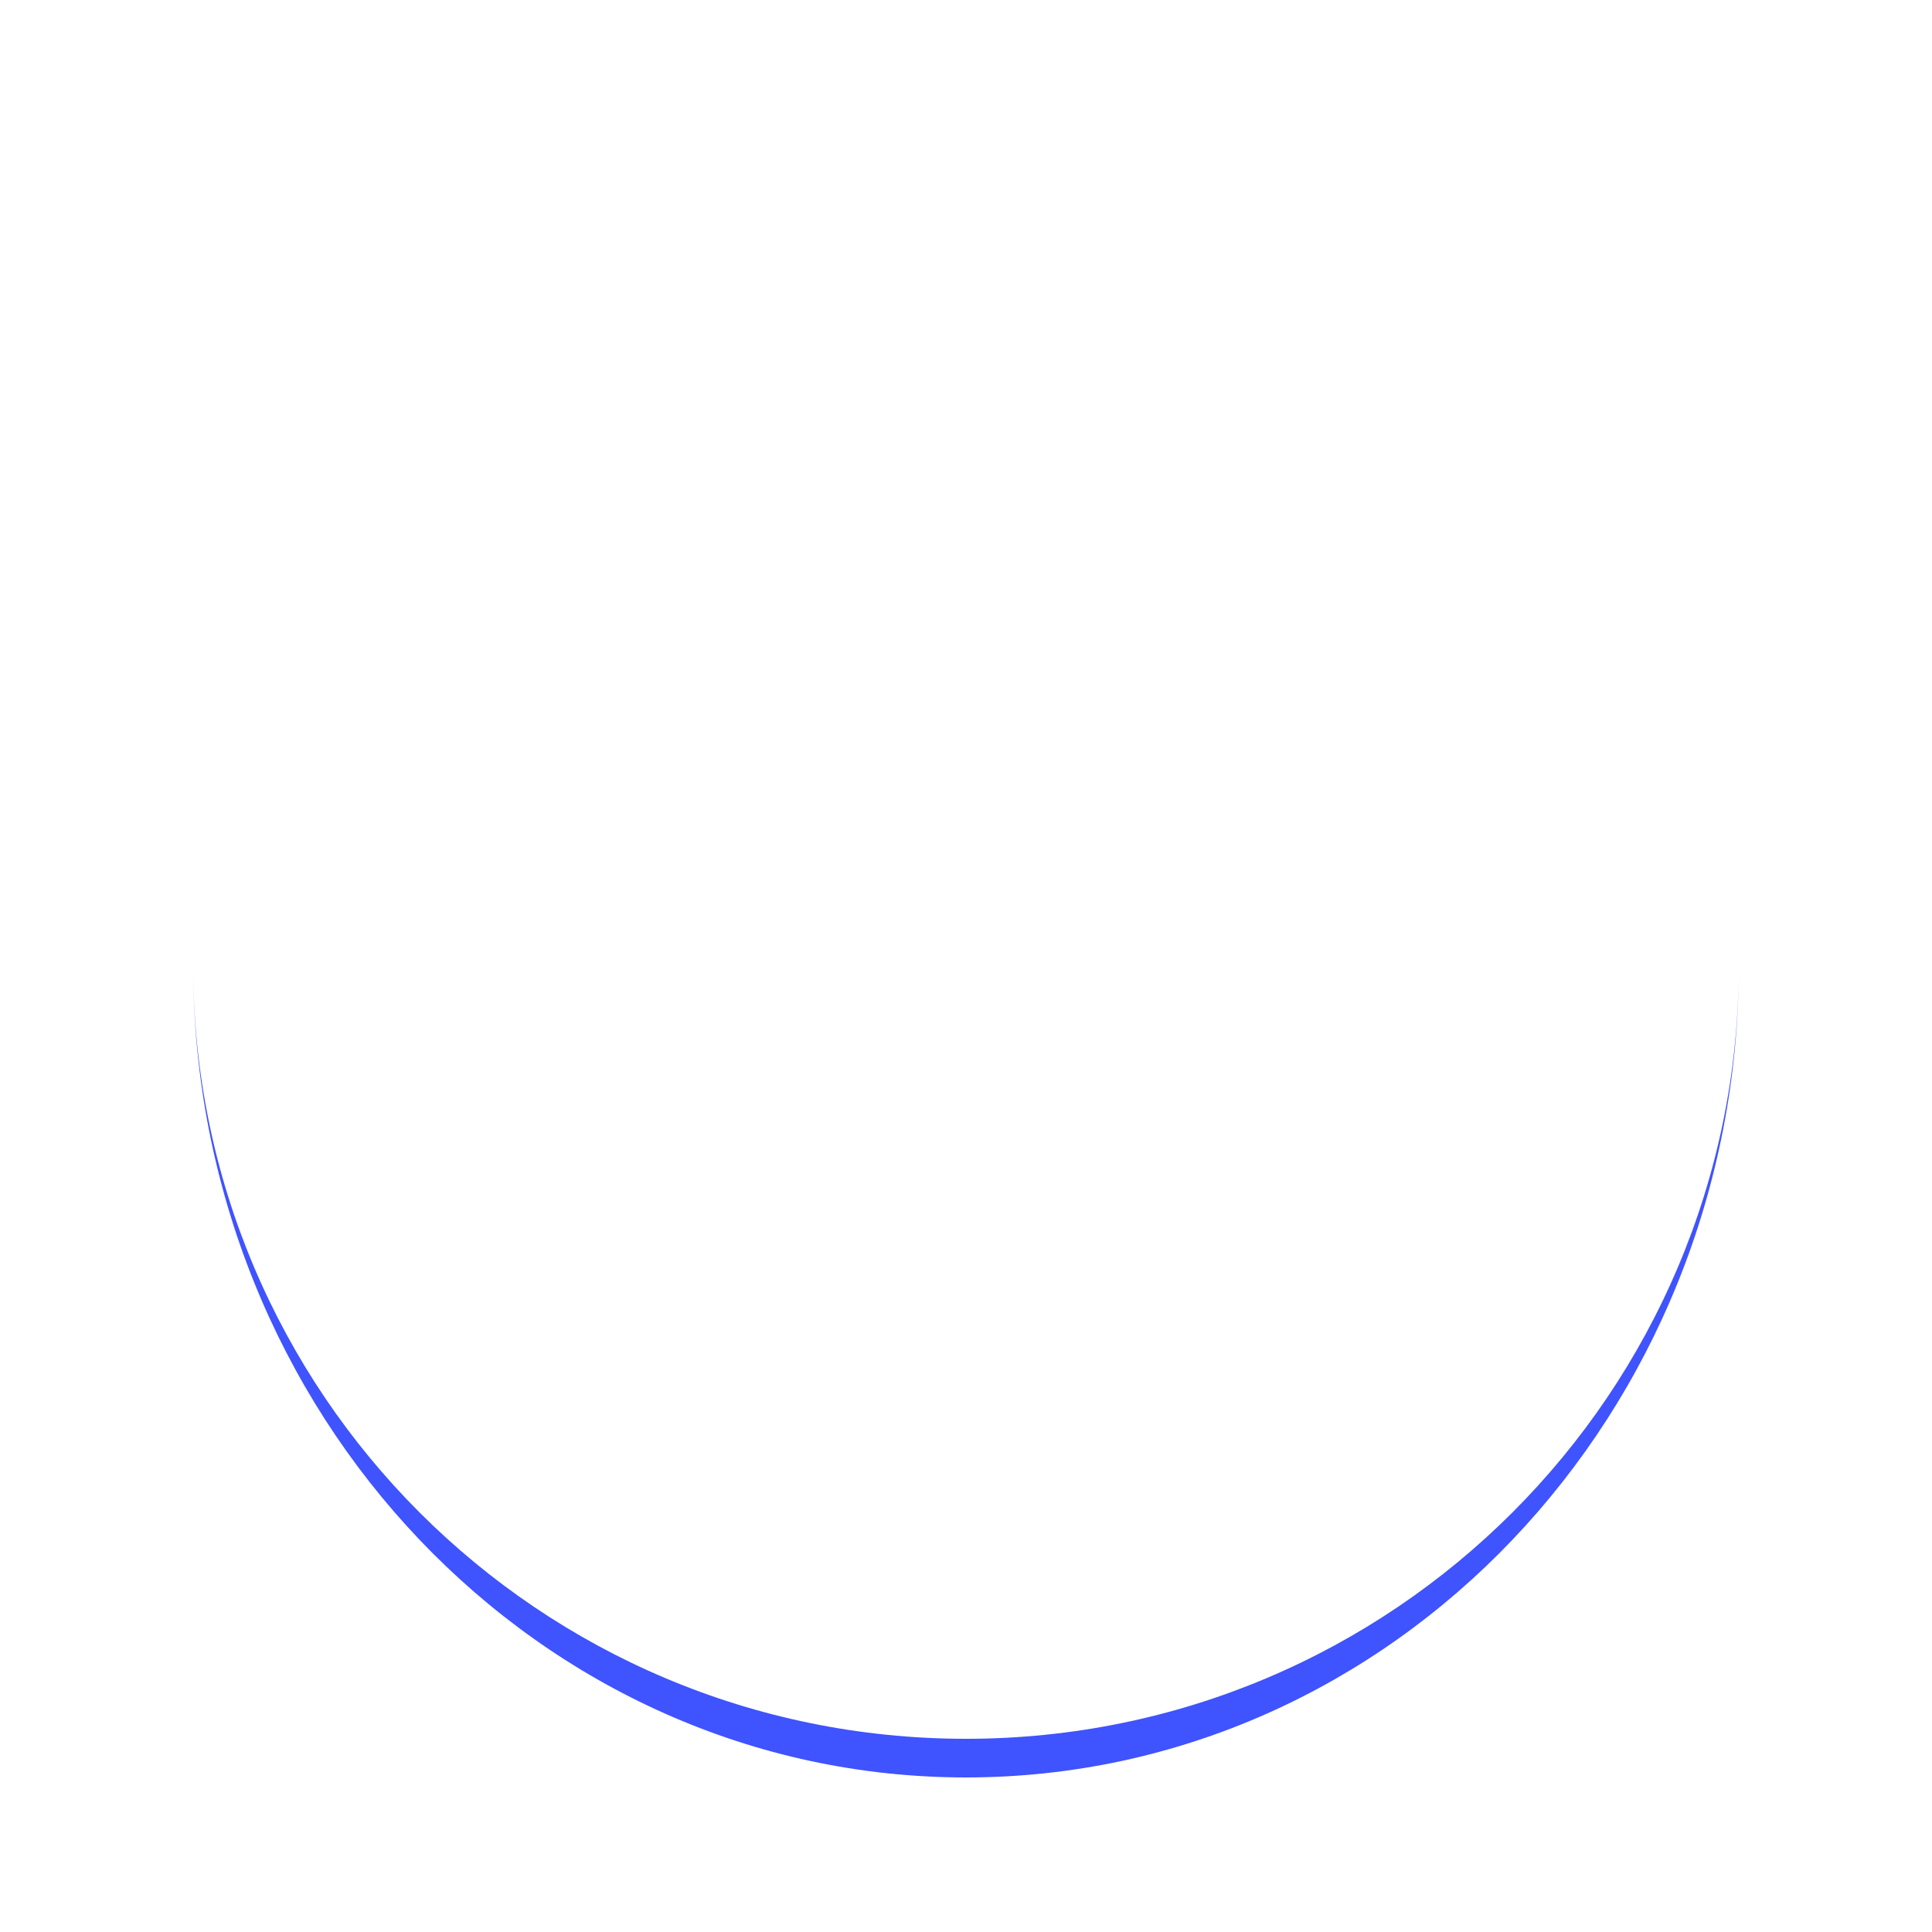
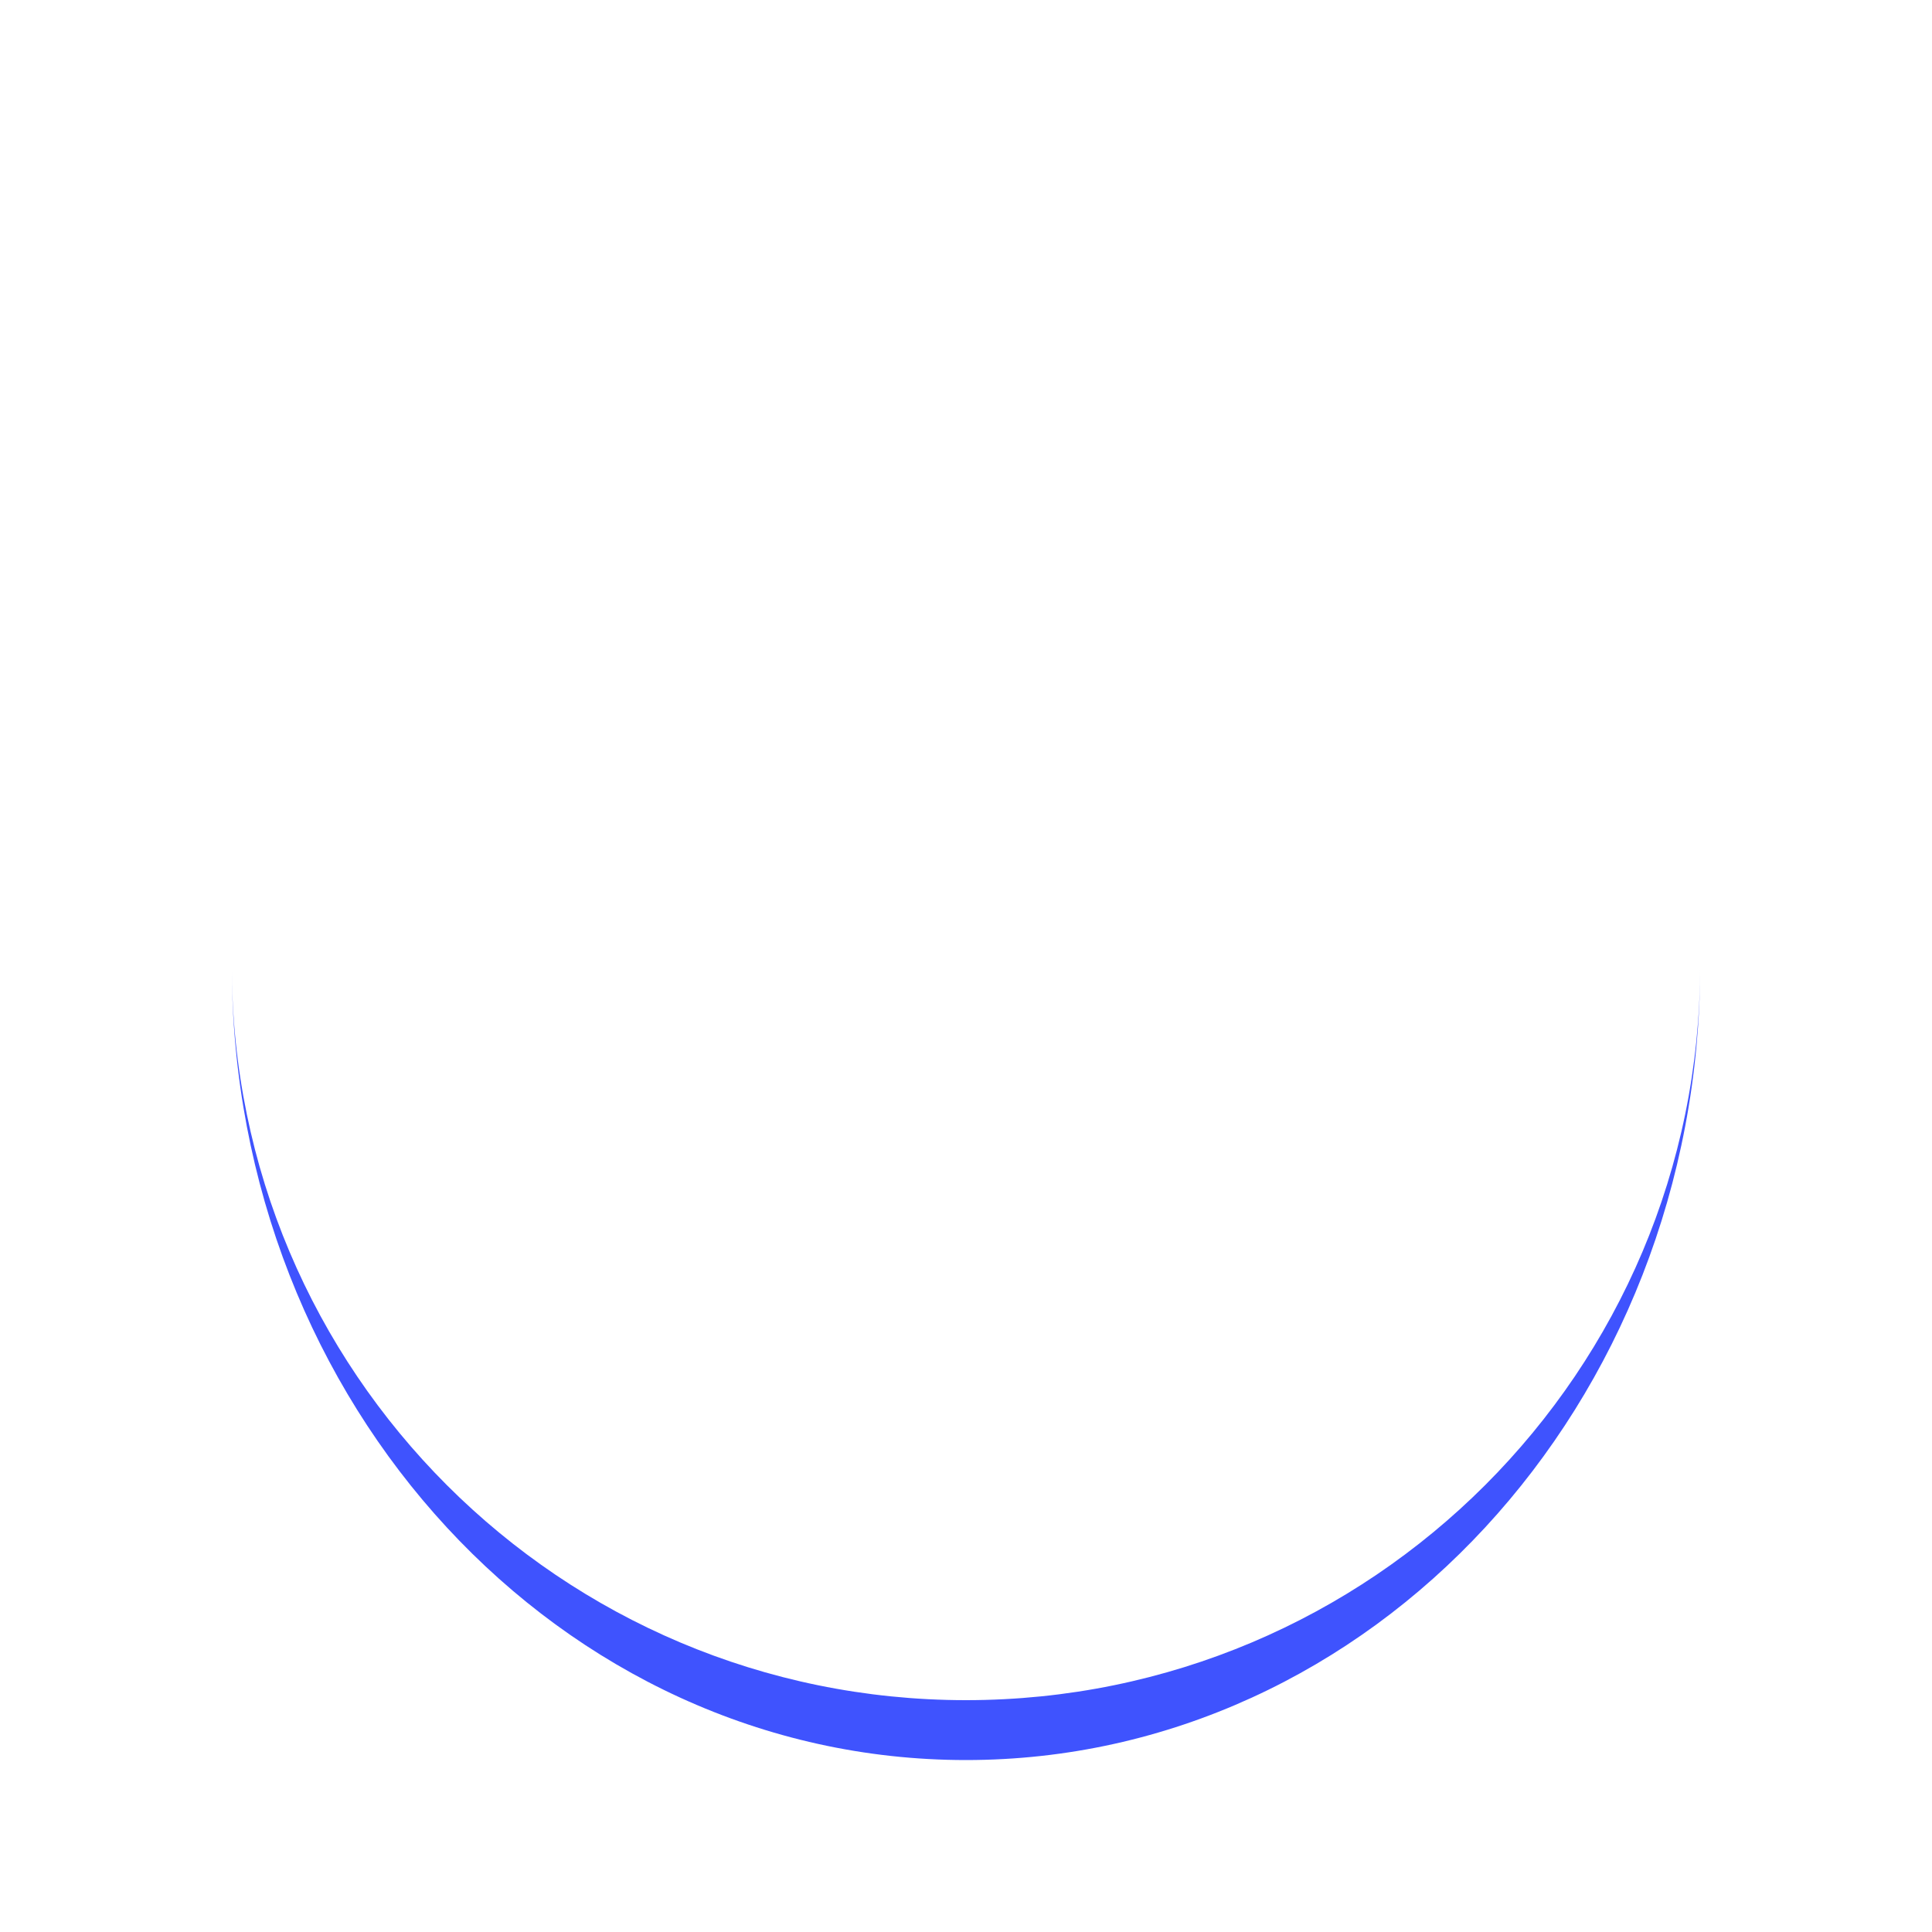
- <svg xmlns="http://www.w3.org/2000/svg" style="margin: auto; background: rgb(255, 255, 255); display: block; shape-rendering: auto;" width="200px" height="200px" viewBox="0 0 100 100" preserveAspectRatio="xMidYMid">
-   <path d="M10 50A40 40 0 0 0 90 50A40 42 0 0 1 10 50" fill="#3f53fe" stroke="none">
-     <animateTransform attributeName="transform" type="rotate" dur="1s" repeatCount="indefinite" keyTimes="0;1" values="0 50 51;360 50 51" />
+ <svg xmlns="http://www.w3.org/2000/svg" style="margin: auto; background: none; display: block; shape-rendering: auto;" width="200px" height="200px" viewBox="0 0 100 100" preserveAspectRatio="xMidYMid">
+   <path d="M12 50A38 38 0 0 0 88 50A38 41.1 0 0 1 12 50" fill="#3f53fe" stroke="none">
+     <animateTransform attributeName="transform" type="rotate" dur="0.82s" repeatCount="indefinite" keyTimes="0;1" values="0 50 51.55;360 50 51.55" />
  </path>
</svg>
